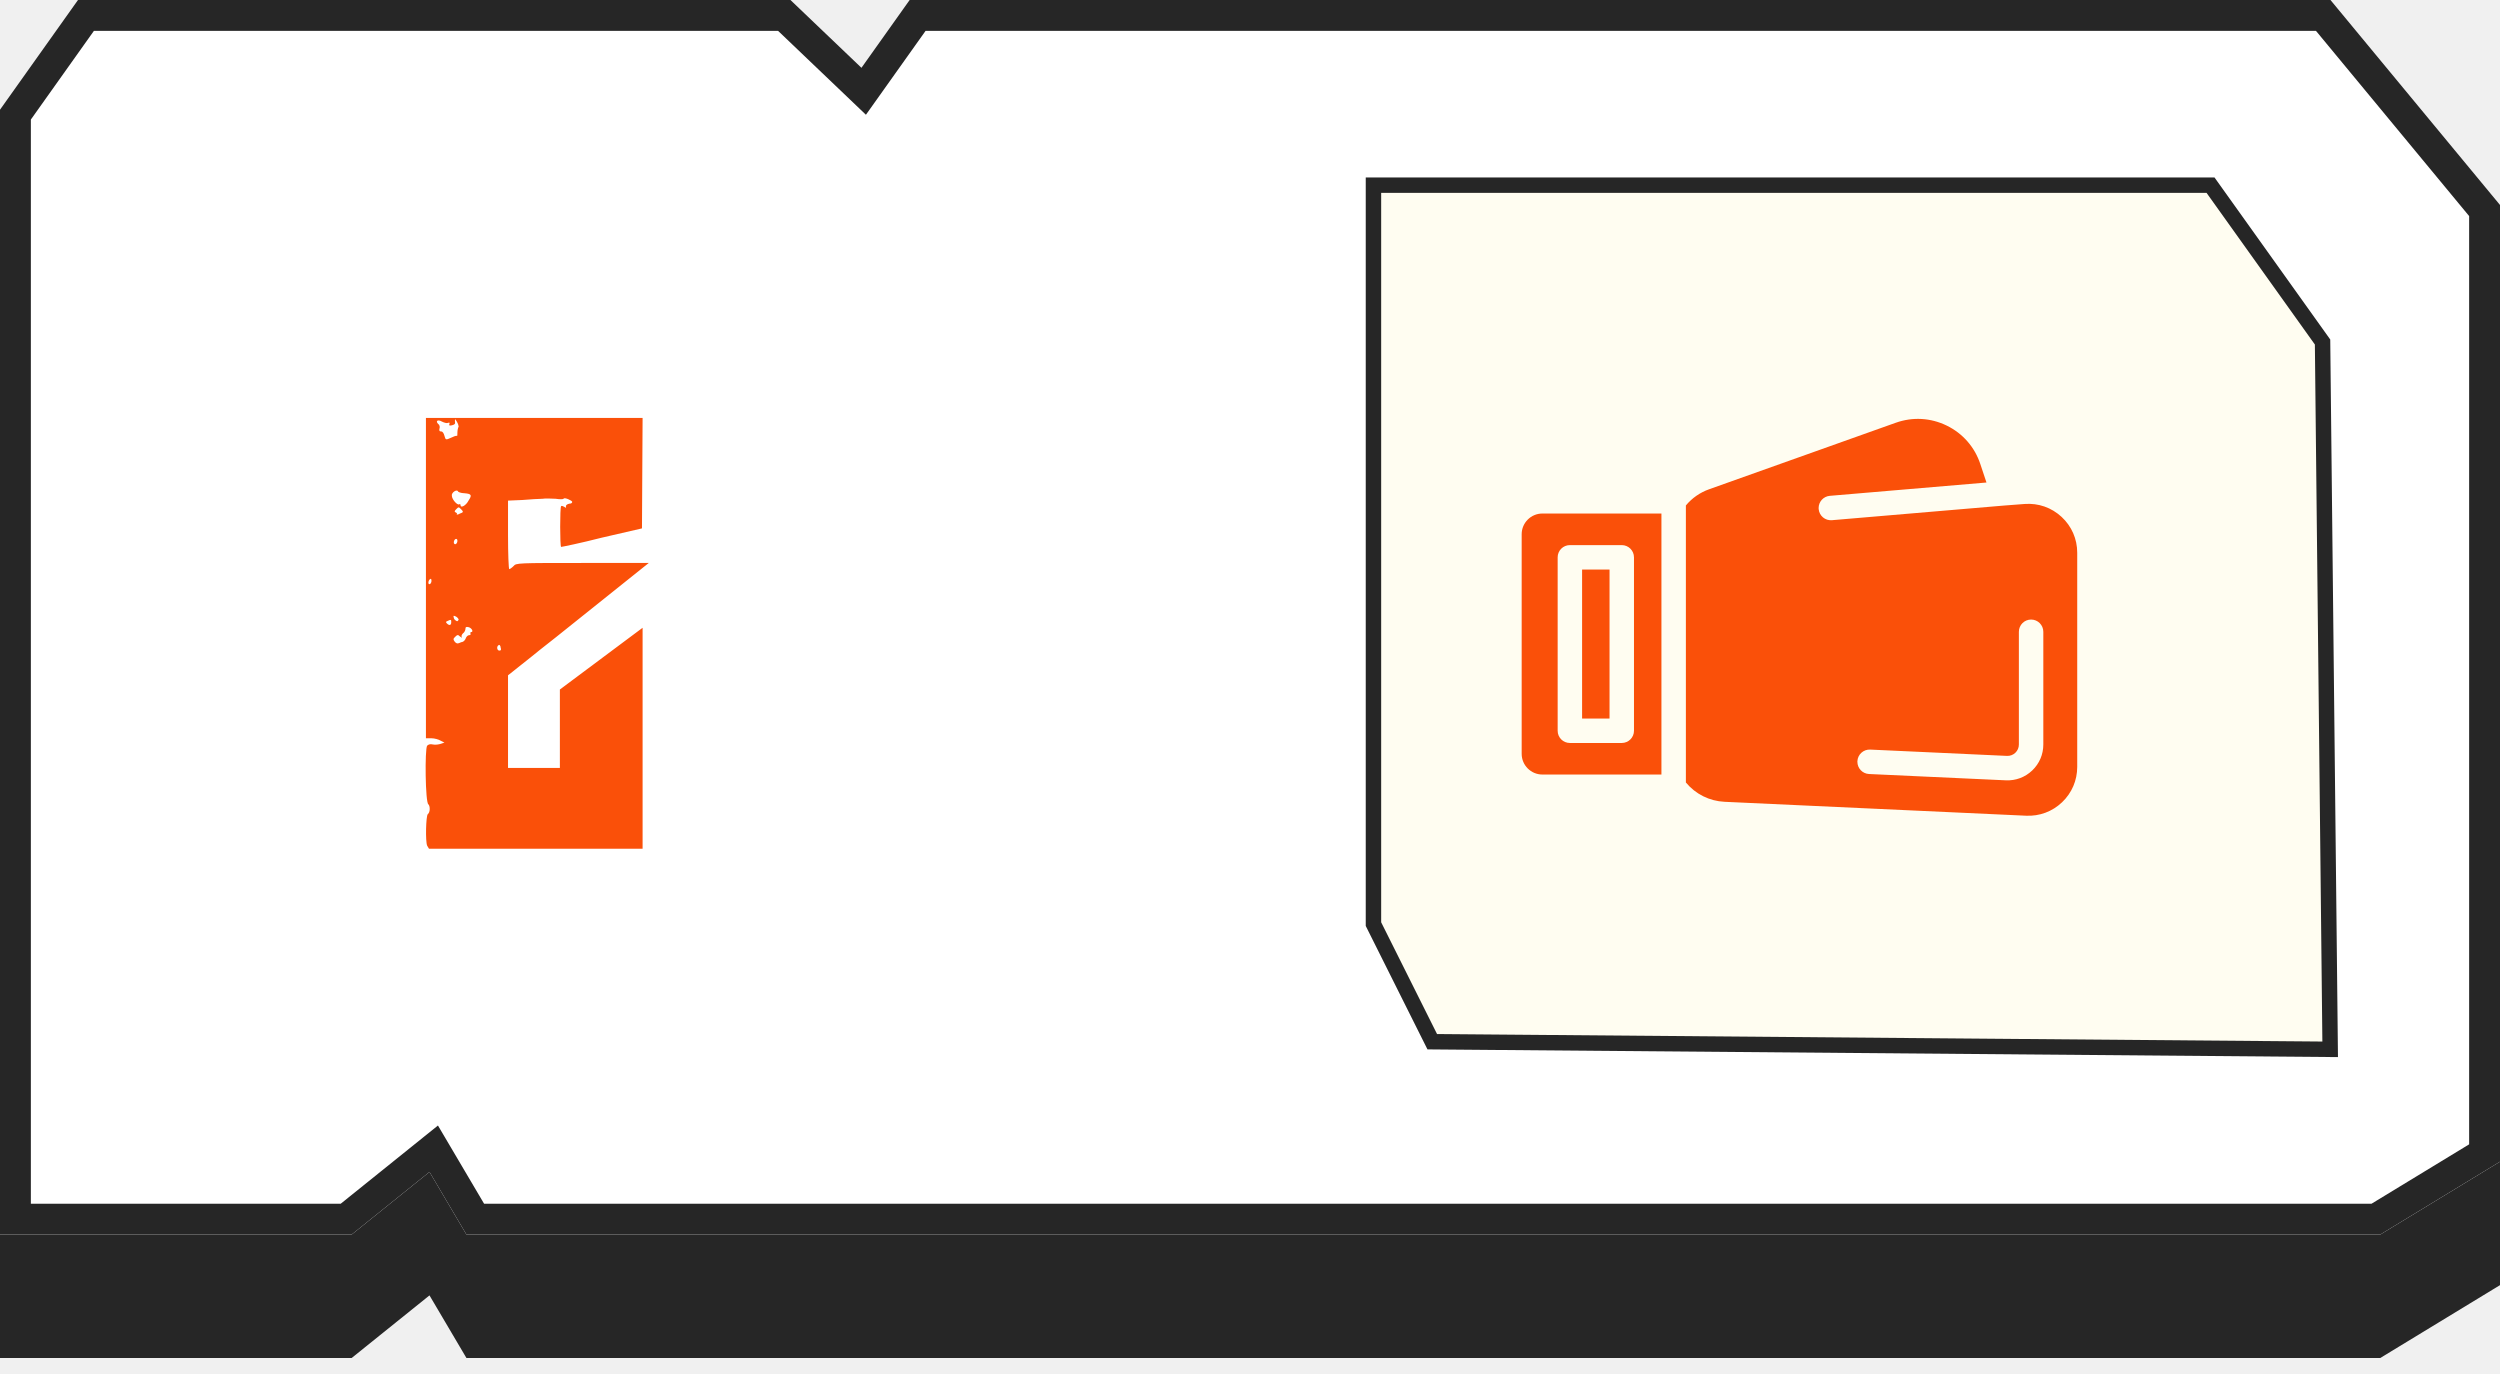
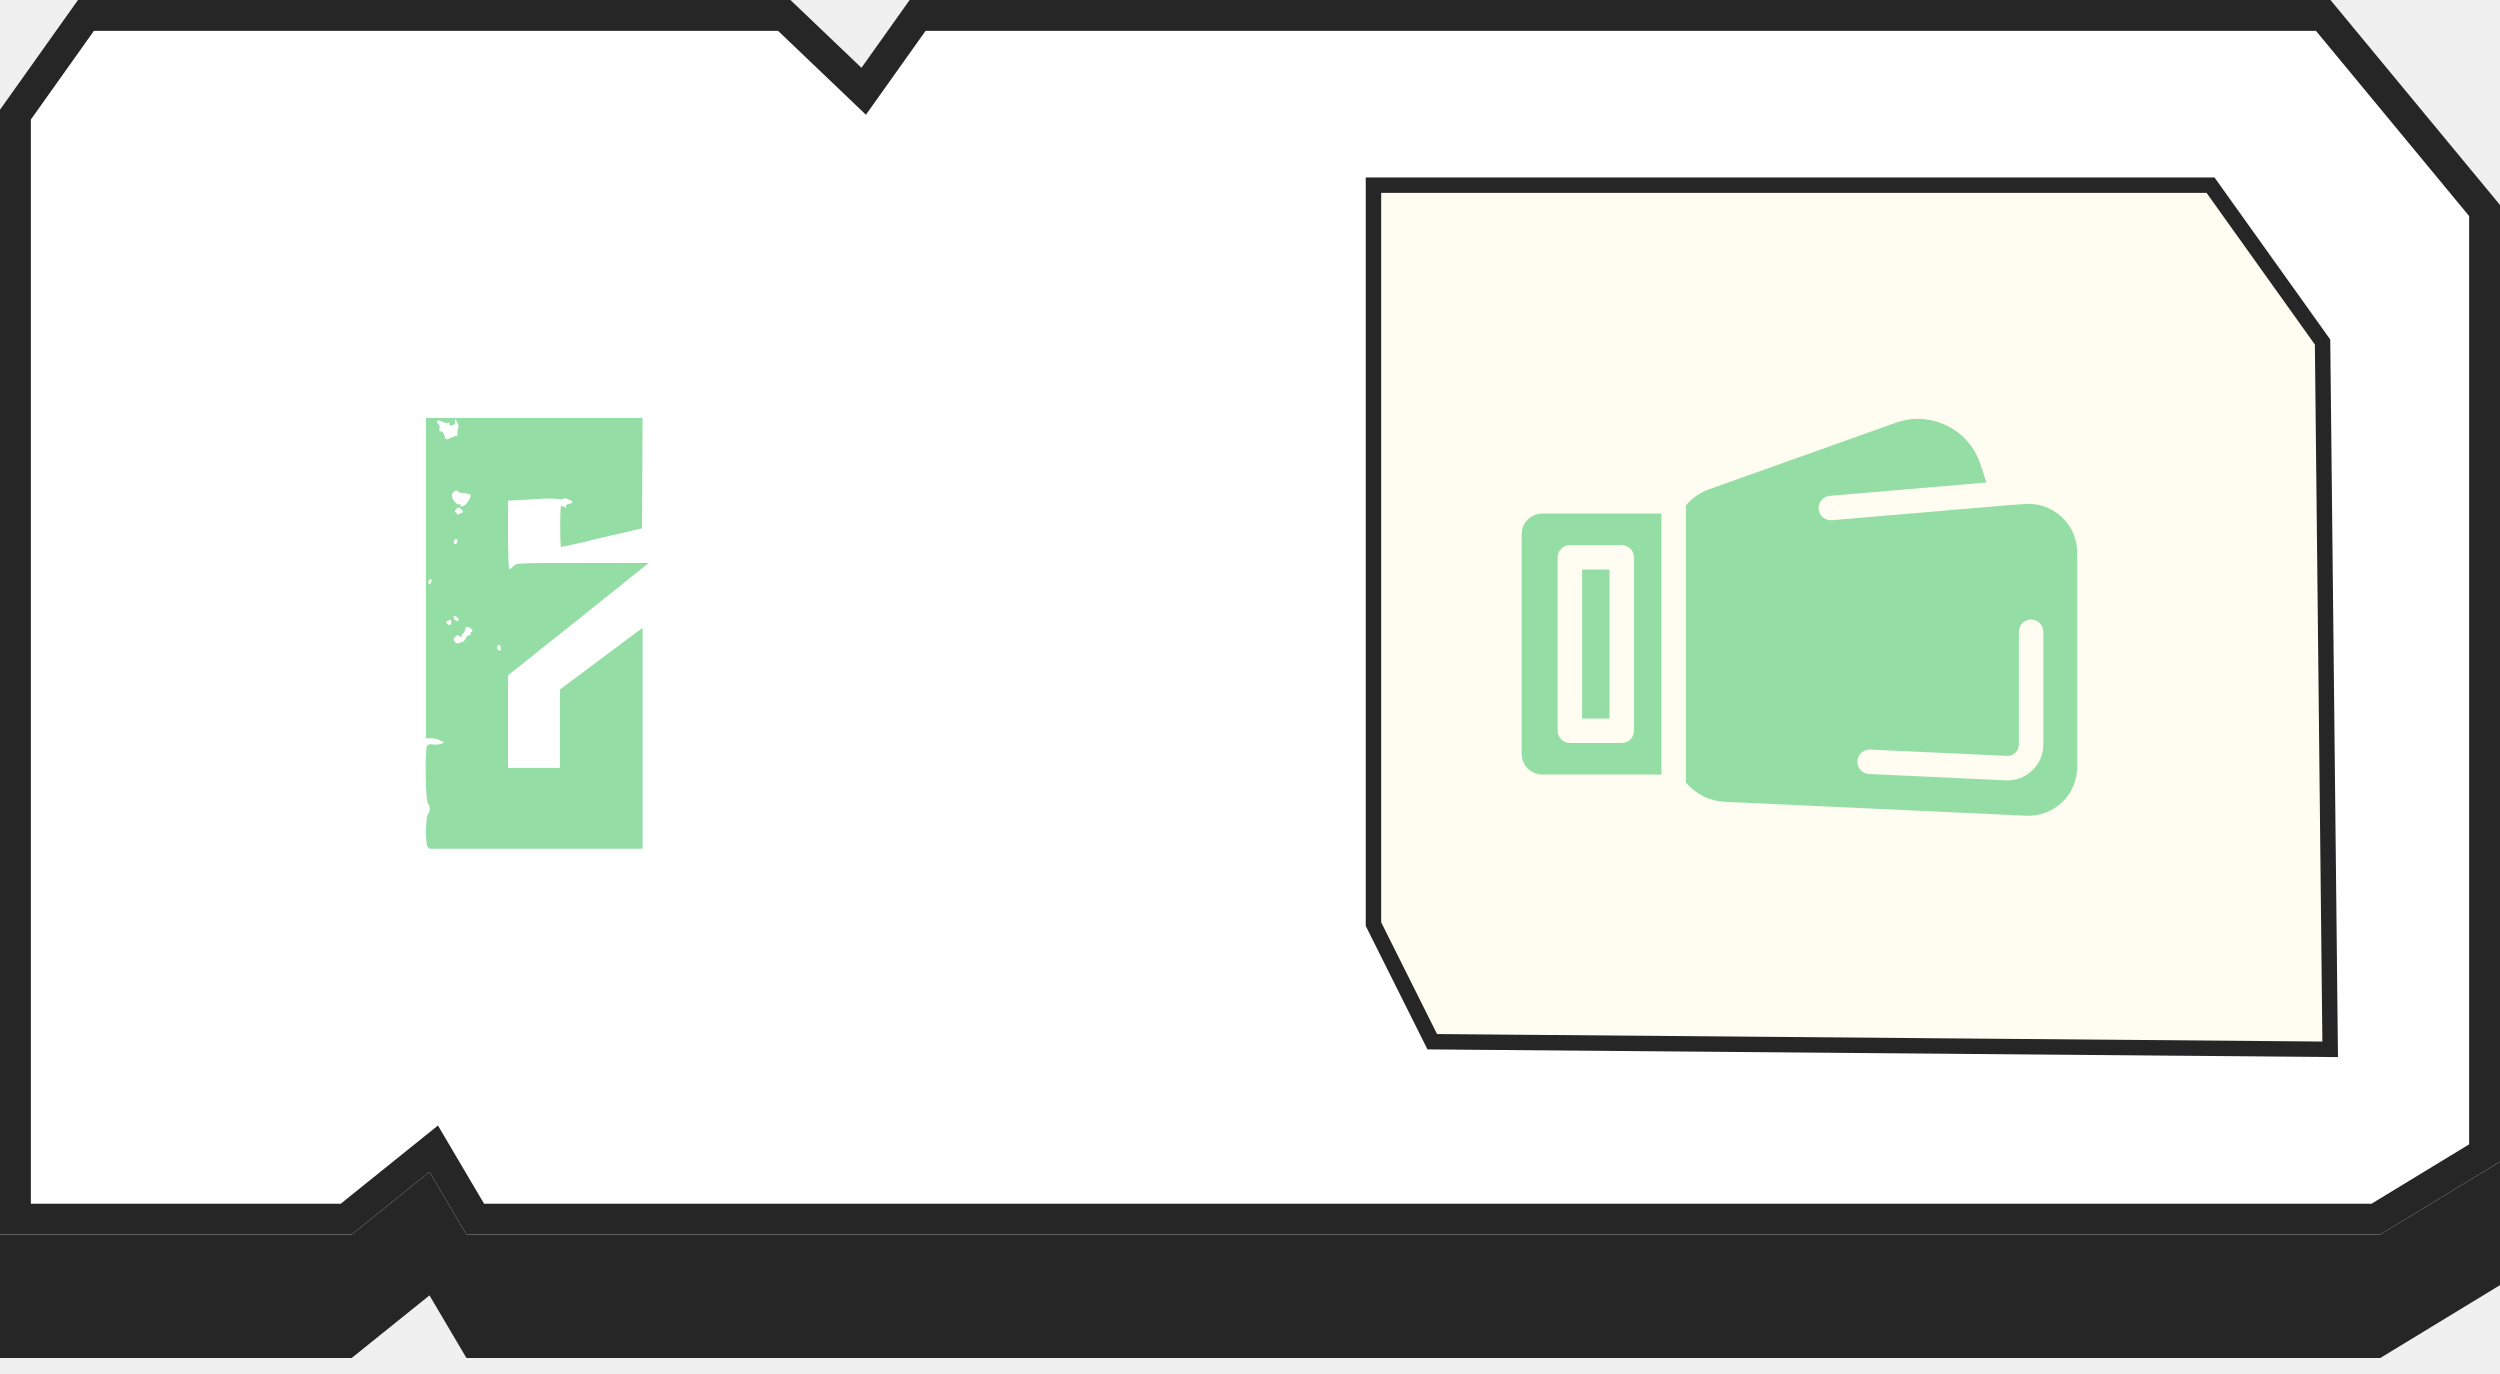
<svg xmlns="http://www.w3.org/2000/svg" width="162" height="89" viewBox="0 0 162 89" fill="none">
  <path fill-rule="evenodd" clip-rule="evenodd" d="M151.016 8H58.944L55.822 12.393L51.222 8H5.053L0 15.108V88H22.785L27.831 83.941L30.226 88H154.238L162 83.277V21.281L151.016 8Z" fill="#262626" />
  <path fill-rule="evenodd" clip-rule="evenodd" d="M151.016 0H58.944L55.822 4.393L51.222 0H5.053L0 7.109V80H22.785L27.831 75.941L30.226 80H154.238L162 75.277V13.281L151.016 0Z" fill="white" />
  <path fill-rule="evenodd" clip-rule="evenodd" d="M30.226 80H154.238L162 75.277V13.281L151.016 0H58.944L55.822 4.393L51.222 0H5.053L0 7.109V80H22.785L27.831 75.941L30.226 80ZM22.08 78L28.379 72.933L31.368 78H153.677L160 74.153V14.001L150.075 2H59.977L56.112 7.436L50.42 2H6.085L2 7.747V78H22.08Z" fill="#262626" />
  <path d="M89 12H143.243L150.502 22.163L150.995 67.996L92.81 67.503L89 59.882V12Z" fill="#FFFDF1" stroke="#262626" />
-   <path d="M98.604 48.847C98.604 49.588 99.206 50.19 99.947 50.19L107.661 50.19L107.661 33.276L99.947 33.276C99.206 33.276 98.604 33.879 98.604 34.619L98.604 48.847ZM105.09 35.323C105.528 35.323 105.882 35.678 105.882 36.115L105.882 47.354C105.882 47.791 105.528 48.145 105.09 48.145L101.728 48.145C101.29 48.145 100.936 47.791 100.936 47.354L100.936 36.115C100.936 35.677 101.291 35.323 101.728 35.323L105.09 35.323Z" fill="#FA5009" />
-   <path d="M104.298 36.907L104.298 46.562L102.52 46.562L102.52 36.907L104.298 36.907Z" fill="#FA5009" />
-   <path d="M111.753 51.957L131.291 52.858C132.164 52.898 132.993 52.588 133.625 51.984C134.257 51.381 134.604 50.567 134.604 49.694L134.604 35.817C134.604 34.925 134.244 34.1 133.59 33.494C132.935 32.887 132.085 32.591 131.196 32.658L129.861 32.76C129.861 32.76 129.861 32.76 129.86 32.76L118.706 33.709C118.27 33.746 117.887 33.423 117.85 32.987C117.848 32.963 117.847 32.941 117.847 32.919C117.847 32.511 118.159 32.165 118.572 32.13L128.723 31.267L128.323 30.064C127.958 28.967 127.185 28.084 126.145 27.577C125.106 27.071 123.934 27.006 122.846 27.394L110.746 31.706C110.158 31.915 109.643 32.275 109.245 32.753L109.245 50.706C109.871 51.459 110.773 51.911 111.753 51.957L111.753 51.957ZM121.114 50.156C120.69 50.136 120.359 49.785 120.359 49.365C120.359 49.353 120.359 49.34 120.359 49.328C120.38 48.891 120.75 48.553 121.187 48.573L130.052 48.982C130.255 48.991 130.448 48.919 130.595 48.779C130.741 48.639 130.823 48.45 130.823 48.246L130.823 40.94C130.823 40.502 131.178 40.147 131.615 40.147C132.052 40.147 132.407 40.502 132.407 40.94L132.407 48.247C132.407 48.887 132.152 49.483 131.689 49.925C131.226 50.367 130.619 50.594 129.98 50.565L121.114 50.156Z" fill="#FA5009" />
-   <path d="M36.28 44.68L41.64 40.68V55H27.8L27.68 54.8C27.56 54.52 27.6 52.88 27.72 52.76C27.88 52.64 27.88 52.24 27.76 52.12C27.56 52.04 27.52 48.52 27.68 48.32C27.76 48.24 27.88 48.2 28.04 48.24C28.2 48.28 28.44 48.24 28.56 48.2L28.8 48.12L28.56 48C28.44 47.92 28.16 47.84 27.96 47.84H27.6V27.08H41.64L41.6 34.24L39 34.84C37.6 35.2 36.4 35.44 36.36 35.44C36.28 35.4 36.28 32.88 36.36 32.8C36.4 32.76 36.48 32.8 36.56 32.84C36.68 32.92 36.68 32.92 36.68 32.84C36.64 32.76 36.72 32.68 36.88 32.64C37 32.64 37.08 32.6 37.08 32.52C37.08 32.44 36.56 32.2 36.52 32.32C36.48 32.36 36.28 32.36 36 32.32C35.76 32.32 35.36 32.28 35.16 32.32C34.92 32.32 34.36 32.36 33.84 32.4L32.92 32.44V34.68C32.92 35.88 32.96 36.88 33 36.88C33.04 36.88 33.16 36.8 33.28 36.68C33.44 36.48 33.56 36.48 37.76 36.48H42.04L37.44 40.16L36.04 41.28C35.8 41.48 35.16 41.96 34.48 42.52L32.92 43.76V49.76H36.28V44.68ZM27.88 37.84C27.92 37.8 27.96 37.72 27.96 37.64C27.96 37.52 27.92 37.48 27.88 37.52C27.8 37.56 27.76 37.68 27.76 37.76C27.76 37.84 27.8 37.88 27.88 37.84ZM28.8 28.24C28.88 28.52 28.88 28.52 29.24 28.36C29.4 28.28 29.52 28.24 29.6 28.24C29.64 28.28 29.64 28.16 29.64 28.04C29.64 27.88 29.68 27.72 29.72 27.64C29.72 27.6 29.68 27.44 29.6 27.32C29.48 27.12 29.48 27.12 29.48 27.32C29.52 27.48 29.44 27.52 29.28 27.56C29.12 27.6 29.08 27.56 29.12 27.48C29.16 27.4 29.12 27.36 29.04 27.4C28.96 27.44 28.8 27.4 28.64 27.32C28.36 27.16 28.2 27.28 28.4 27.48C28.48 27.52 28.52 27.68 28.48 27.76C28.44 27.92 28.48 27.96 28.6 27.96C28.68 27.96 28.76 28.08 28.8 28.24ZM28.96 40.4C29.12 40.56 29.24 40.52 29.24 40.32C29.24 40.16 29.24 40.12 29 40.24C28.88 40.28 28.88 40.32 28.96 40.4ZM29.68 31.84C29.6 31.68 29.24 31.92 29.28 32.12C29.28 32.36 29.64 32.76 29.76 32.68C29.8 32.64 29.84 32.68 29.84 32.72C29.84 32.96 30.2 32.76 30.36 32.44C30.6 32.08 30.56 32 30.08 31.96C29.88 31.96 29.68 31.88 29.68 31.84ZM29.6 33.32C29.56 33.36 29.68 33.36 29.8 33.28C30.04 33.2 30.04 33.16 29.88 33C29.72 32.84 29.72 32.84 29.56 33C29.44 33.12 29.44 33.16 29.52 33.2C29.6 33.24 29.64 33.28 29.6 33.32ZM29.64 35.04C29.64 34.96 29.6 34.92 29.56 34.92C29.44 34.92 29.36 35.16 29.44 35.24C29.52 35.32 29.64 35.2 29.64 35.04ZM29.56 39.96C29.4 39.88 29.36 39.88 29.4 40C29.4 40.04 29.44 40.16 29.52 40.2C29.64 40.28 29.64 40.28 29.72 40.16C29.72 40.12 29.68 40.04 29.56 39.96ZM30.52 40.96C30.72 40.96 30.56 40.68 30.36 40.64C30.2 40.6 30.16 40.64 30.16 40.76C30.16 40.84 30.08 41 30 41.04C29.92 41.12 29.88 41.24 29.92 41.28C29.96 41.36 29.92 41.32 29.8 41.24C29.68 41.12 29.64 41.12 29.48 41.28C29.36 41.4 29.36 41.44 29.48 41.6C29.56 41.68 29.64 41.72 29.72 41.68C29.76 41.68 29.88 41.6 29.96 41.6C30.08 41.56 30.16 41.44 30.2 41.32C30.24 41.24 30.32 41.16 30.4 41.16C30.48 41.16 30.52 41.12 30.48 41.04C30.48 41 30.48 40.96 30.52 40.96ZM32.36 42.16C32.48 42.16 32.48 42.08 32.44 41.96C32.44 41.84 32.36 41.76 32.32 41.8C32.16 41.88 32.2 42.16 32.36 42.16Z" fill="#FA5009" />
+   <path d="M98.604 48.847C98.604 49.588 99.206 50.19 99.947 50.19L107.661 50.19L107.661 33.276L99.947 33.276C99.206 33.276 98.604 33.879 98.604 34.619L98.604 48.847ZM105.09 35.323C105.528 35.323 105.882 35.678 105.882 36.115L105.882 47.354C105.882 47.791 105.528 48.145 105.09 48.145L101.728 48.145C101.29 48.145 100.936 47.791 100.936 47.354L100.936 36.115C100.936 35.677 101.291 35.323 101.728 35.323L105.09 35.323Z" fill="#94DEA5" />
+   <path d="M104.298 36.907L104.298 46.562L102.52 46.562L102.52 36.907L104.298 36.907Z" fill="#94DEA5" />
+   <path d="M111.753 51.957L131.291 52.858C132.164 52.898 132.993 52.588 133.625 51.984C134.257 51.381 134.604 50.567 134.604 49.694L134.604 35.817C134.604 34.925 134.244 34.1 133.59 33.494C132.935 32.887 132.085 32.591 131.196 32.658L129.861 32.76C129.861 32.76 129.861 32.76 129.86 32.76L118.706 33.709C118.27 33.746 117.887 33.423 117.85 32.987C117.848 32.963 117.847 32.941 117.847 32.919C117.847 32.511 118.159 32.165 118.572 32.13L128.723 31.267L128.323 30.064C127.958 28.967 127.185 28.084 126.145 27.577C125.106 27.071 123.934 27.006 122.846 27.394L110.746 31.706C110.158 31.915 109.643 32.275 109.245 32.753L109.245 50.706C109.871 51.459 110.773 51.911 111.753 51.957L111.753 51.957ZM121.114 50.156C120.69 50.136 120.359 49.785 120.359 49.365C120.359 49.353 120.359 49.34 120.359 49.328C120.38 48.891 120.75 48.553 121.187 48.573L130.052 48.982C130.255 48.991 130.448 48.919 130.595 48.779C130.741 48.639 130.823 48.45 130.823 48.246L130.823 40.94C130.823 40.502 131.178 40.147 131.615 40.147C132.052 40.147 132.407 40.502 132.407 40.94L132.407 48.247C132.407 48.887 132.152 49.483 131.689 49.925C131.226 50.367 130.619 50.594 129.98 50.565L121.114 50.156Z" fill="#94DEA5" />
+   <path d="M36.28 44.68L41.64 40.68V55H27.8L27.68 54.8C27.56 54.52 27.6 52.88 27.72 52.76C27.88 52.64 27.88 52.24 27.76 52.12C27.56 52.04 27.52 48.52 27.68 48.32C27.76 48.24 27.88 48.2 28.04 48.24C28.2 48.28 28.44 48.24 28.56 48.2L28.8 48.12L28.56 48C28.44 47.92 28.16 47.84 27.96 47.84H27.6V27.08H41.64L41.6 34.24L39 34.84C37.6 35.2 36.4 35.44 36.36 35.44C36.28 35.4 36.28 32.88 36.36 32.8C36.4 32.76 36.48 32.8 36.56 32.84C36.68 32.92 36.68 32.92 36.68 32.84C36.64 32.76 36.72 32.68 36.88 32.64C37 32.64 37.08 32.6 37.08 32.52C37.08 32.44 36.56 32.2 36.52 32.32C36.48 32.36 36.28 32.36 36 32.32C35.76 32.32 35.36 32.28 35.16 32.32C34.92 32.32 34.36 32.36 33.84 32.4L32.92 32.44V34.68C32.92 35.88 32.96 36.88 33 36.88C33.04 36.88 33.16 36.8 33.28 36.68C33.44 36.48 33.56 36.48 37.76 36.48H42.04L37.44 40.16L36.04 41.28C35.8 41.48 35.16 41.96 34.48 42.52L32.92 43.76V49.76H36.28V44.68ZM27.88 37.84C27.92 37.8 27.96 37.72 27.96 37.64C27.96 37.52 27.92 37.48 27.88 37.52C27.8 37.56 27.76 37.68 27.76 37.76C27.76 37.84 27.8 37.88 27.88 37.84ZM28.8 28.24C28.88 28.52 28.88 28.52 29.24 28.36C29.4 28.28 29.52 28.24 29.6 28.24C29.64 28.28 29.64 28.16 29.64 28.04C29.64 27.88 29.68 27.72 29.72 27.64C29.72 27.6 29.68 27.44 29.6 27.32C29.48 27.12 29.48 27.12 29.48 27.32C29.52 27.48 29.44 27.52 29.28 27.56C29.12 27.6 29.08 27.56 29.12 27.48C29.16 27.4 29.12 27.36 29.04 27.4C28.96 27.44 28.8 27.4 28.64 27.32C28.36 27.16 28.2 27.28 28.4 27.48C28.48 27.52 28.52 27.68 28.48 27.76C28.44 27.92 28.48 27.96 28.6 27.96C28.68 27.96 28.76 28.08 28.8 28.24ZM28.96 40.4C29.12 40.56 29.24 40.52 29.24 40.32C29.24 40.16 29.24 40.12 29 40.24C28.88 40.28 28.88 40.32 28.96 40.4ZM29.68 31.84C29.6 31.68 29.24 31.92 29.28 32.12C29.28 32.36 29.64 32.76 29.76 32.68C29.8 32.64 29.84 32.68 29.84 32.72C29.84 32.96 30.2 32.76 30.36 32.44C30.6 32.08 30.56 32 30.08 31.96C29.88 31.96 29.68 31.88 29.68 31.84ZM29.6 33.32C29.56 33.36 29.68 33.36 29.8 33.28C30.04 33.2 30.04 33.16 29.88 33C29.72 32.84 29.72 32.84 29.56 33C29.44 33.12 29.44 33.16 29.52 33.2C29.6 33.24 29.64 33.28 29.6 33.32ZM29.64 35.04C29.64 34.96 29.6 34.92 29.56 34.92C29.44 34.92 29.36 35.16 29.44 35.24C29.52 35.32 29.64 35.2 29.64 35.04ZM29.56 39.96C29.4 39.88 29.36 39.88 29.4 40C29.4 40.04 29.44 40.16 29.52 40.2C29.64 40.28 29.64 40.28 29.72 40.16C29.72 40.12 29.68 40.04 29.56 39.96ZM30.52 40.96C30.72 40.96 30.56 40.68 30.36 40.64C30.2 40.6 30.16 40.64 30.16 40.76C30.16 40.84 30.08 41 30 41.04C29.92 41.12 29.88 41.24 29.92 41.28C29.96 41.36 29.92 41.32 29.8 41.24C29.68 41.12 29.64 41.12 29.48 41.28C29.36 41.4 29.36 41.44 29.48 41.6C29.56 41.68 29.64 41.72 29.72 41.68C29.76 41.68 29.88 41.6 29.96 41.6C30.08 41.56 30.16 41.44 30.2 41.32C30.24 41.24 30.32 41.16 30.4 41.16C30.48 41.16 30.52 41.12 30.48 41.04C30.48 41 30.48 40.96 30.52 40.96ZM32.36 42.16C32.48 42.16 32.48 42.08 32.44 41.96C32.44 41.84 32.36 41.76 32.32 41.8C32.16 41.88 32.2 42.16 32.36 42.16Z" fill="#94DEA5" />
</svg>
